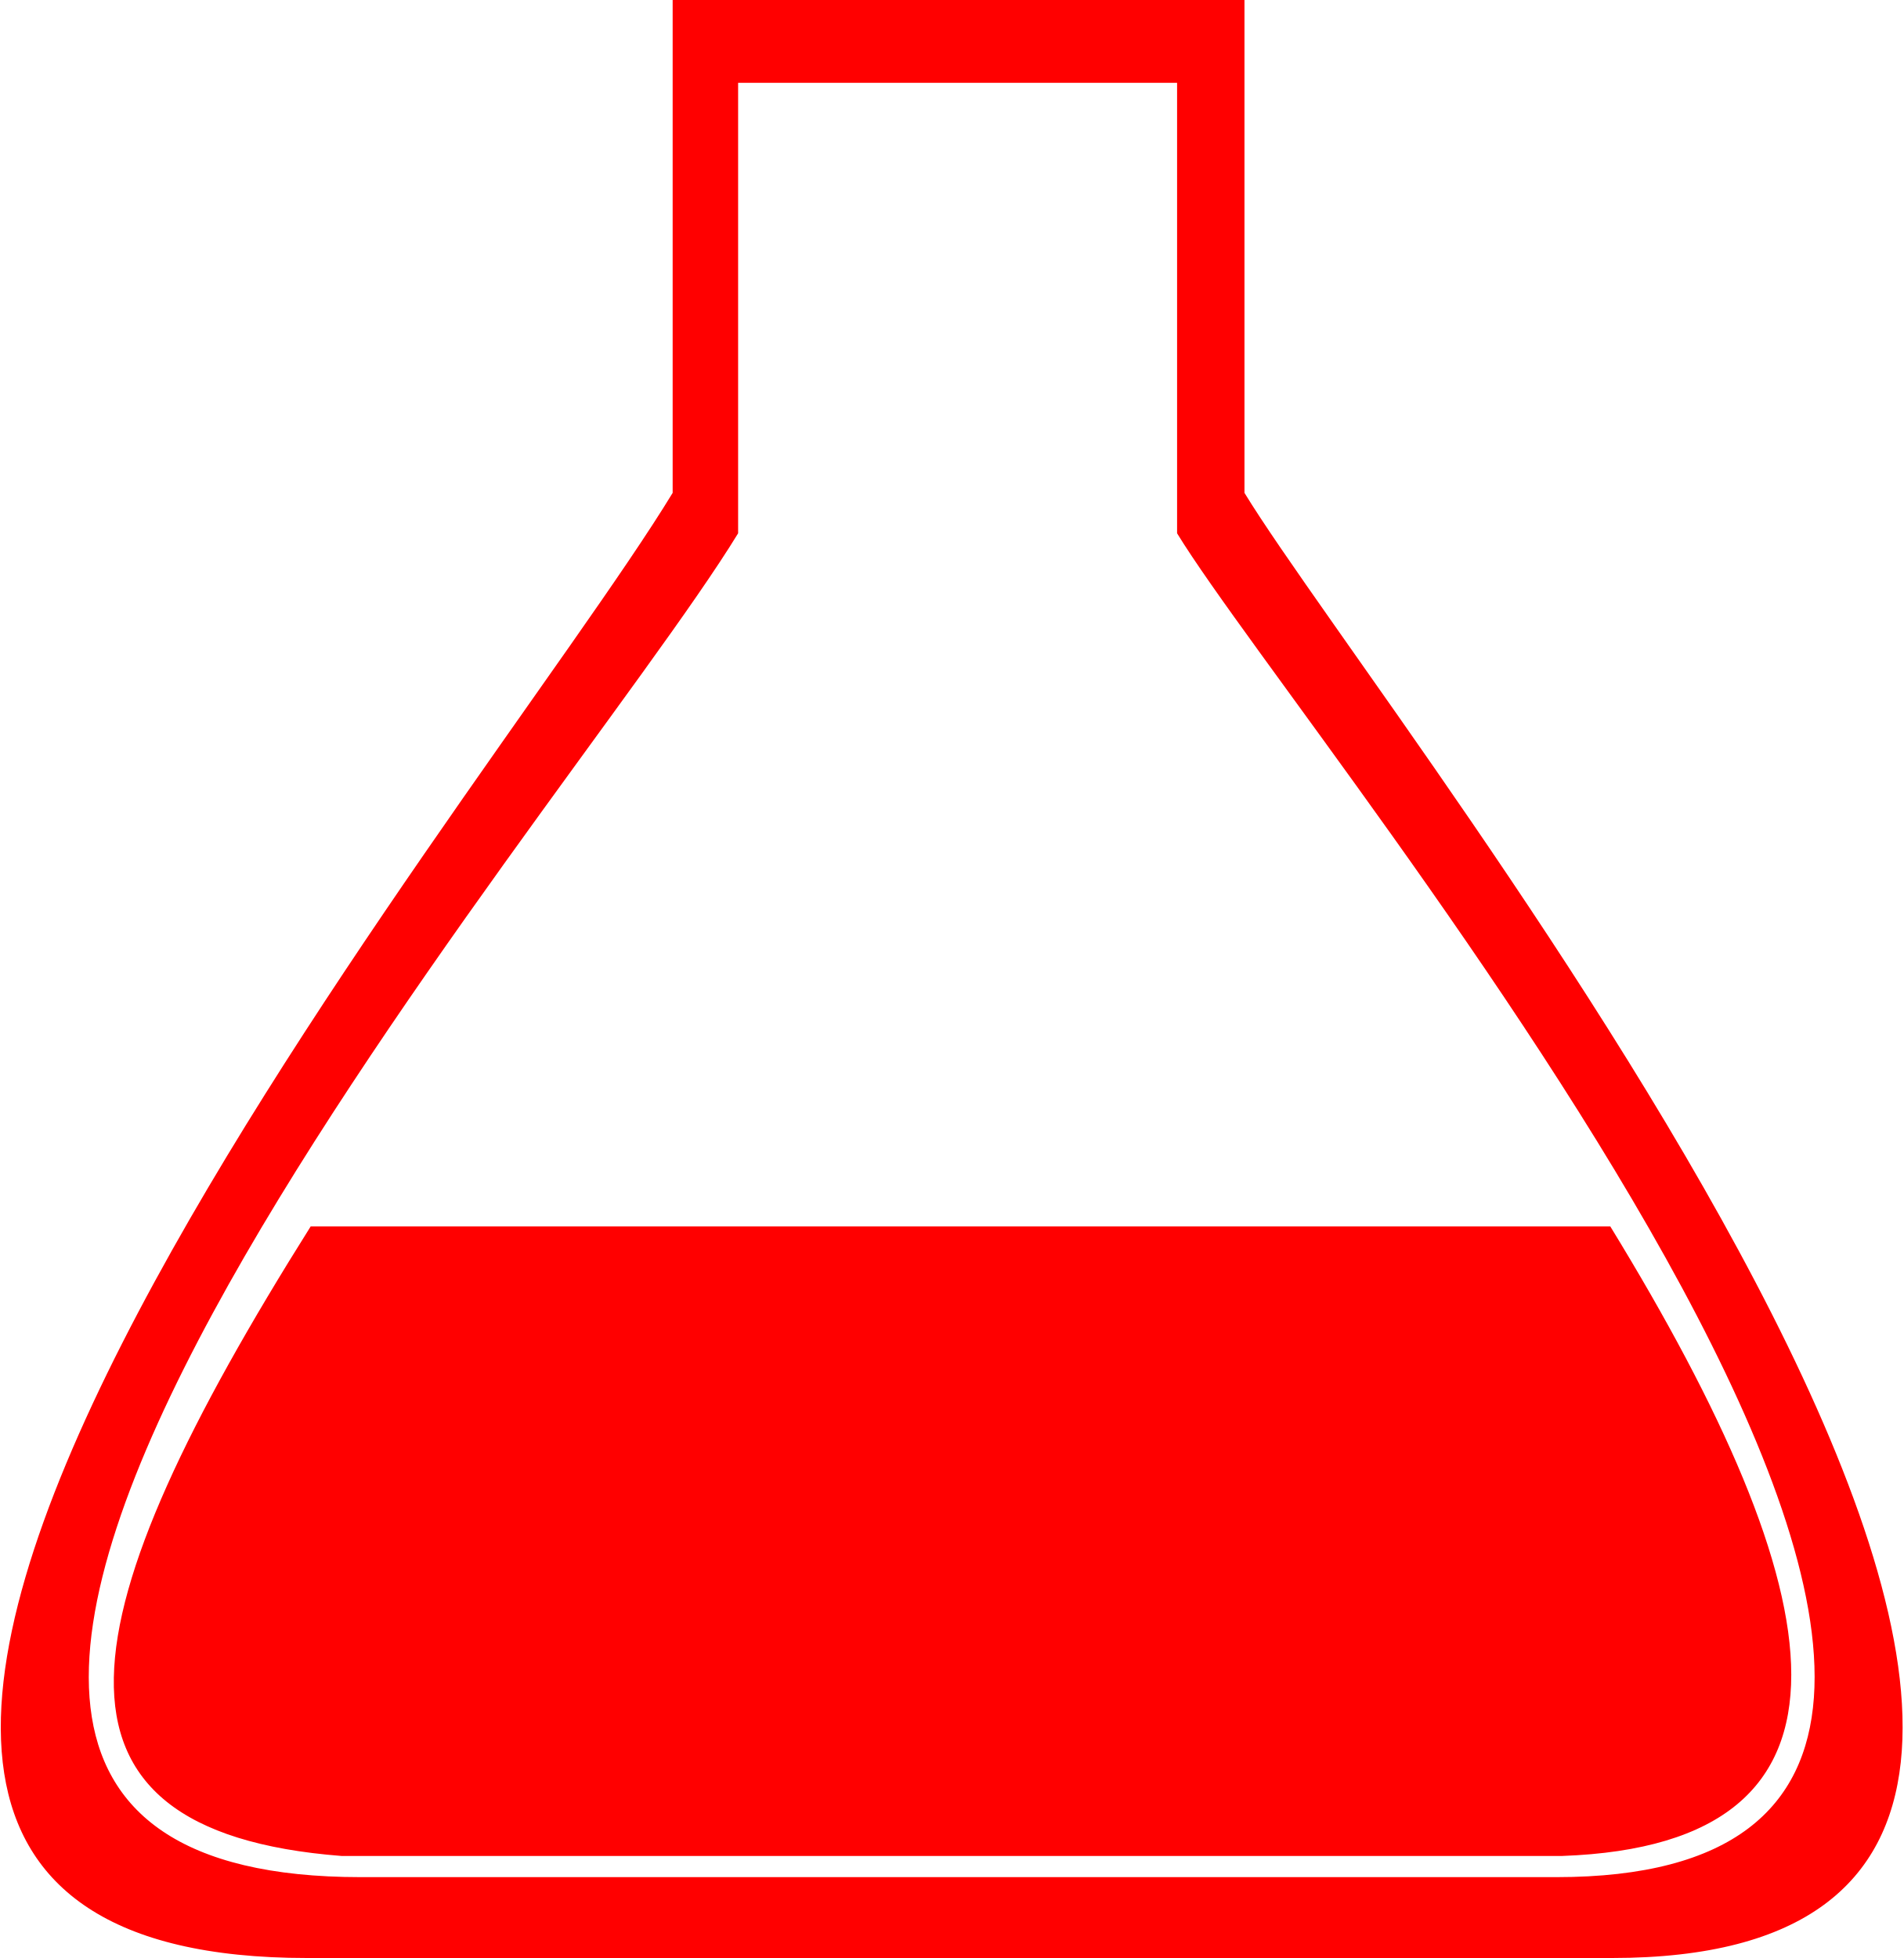
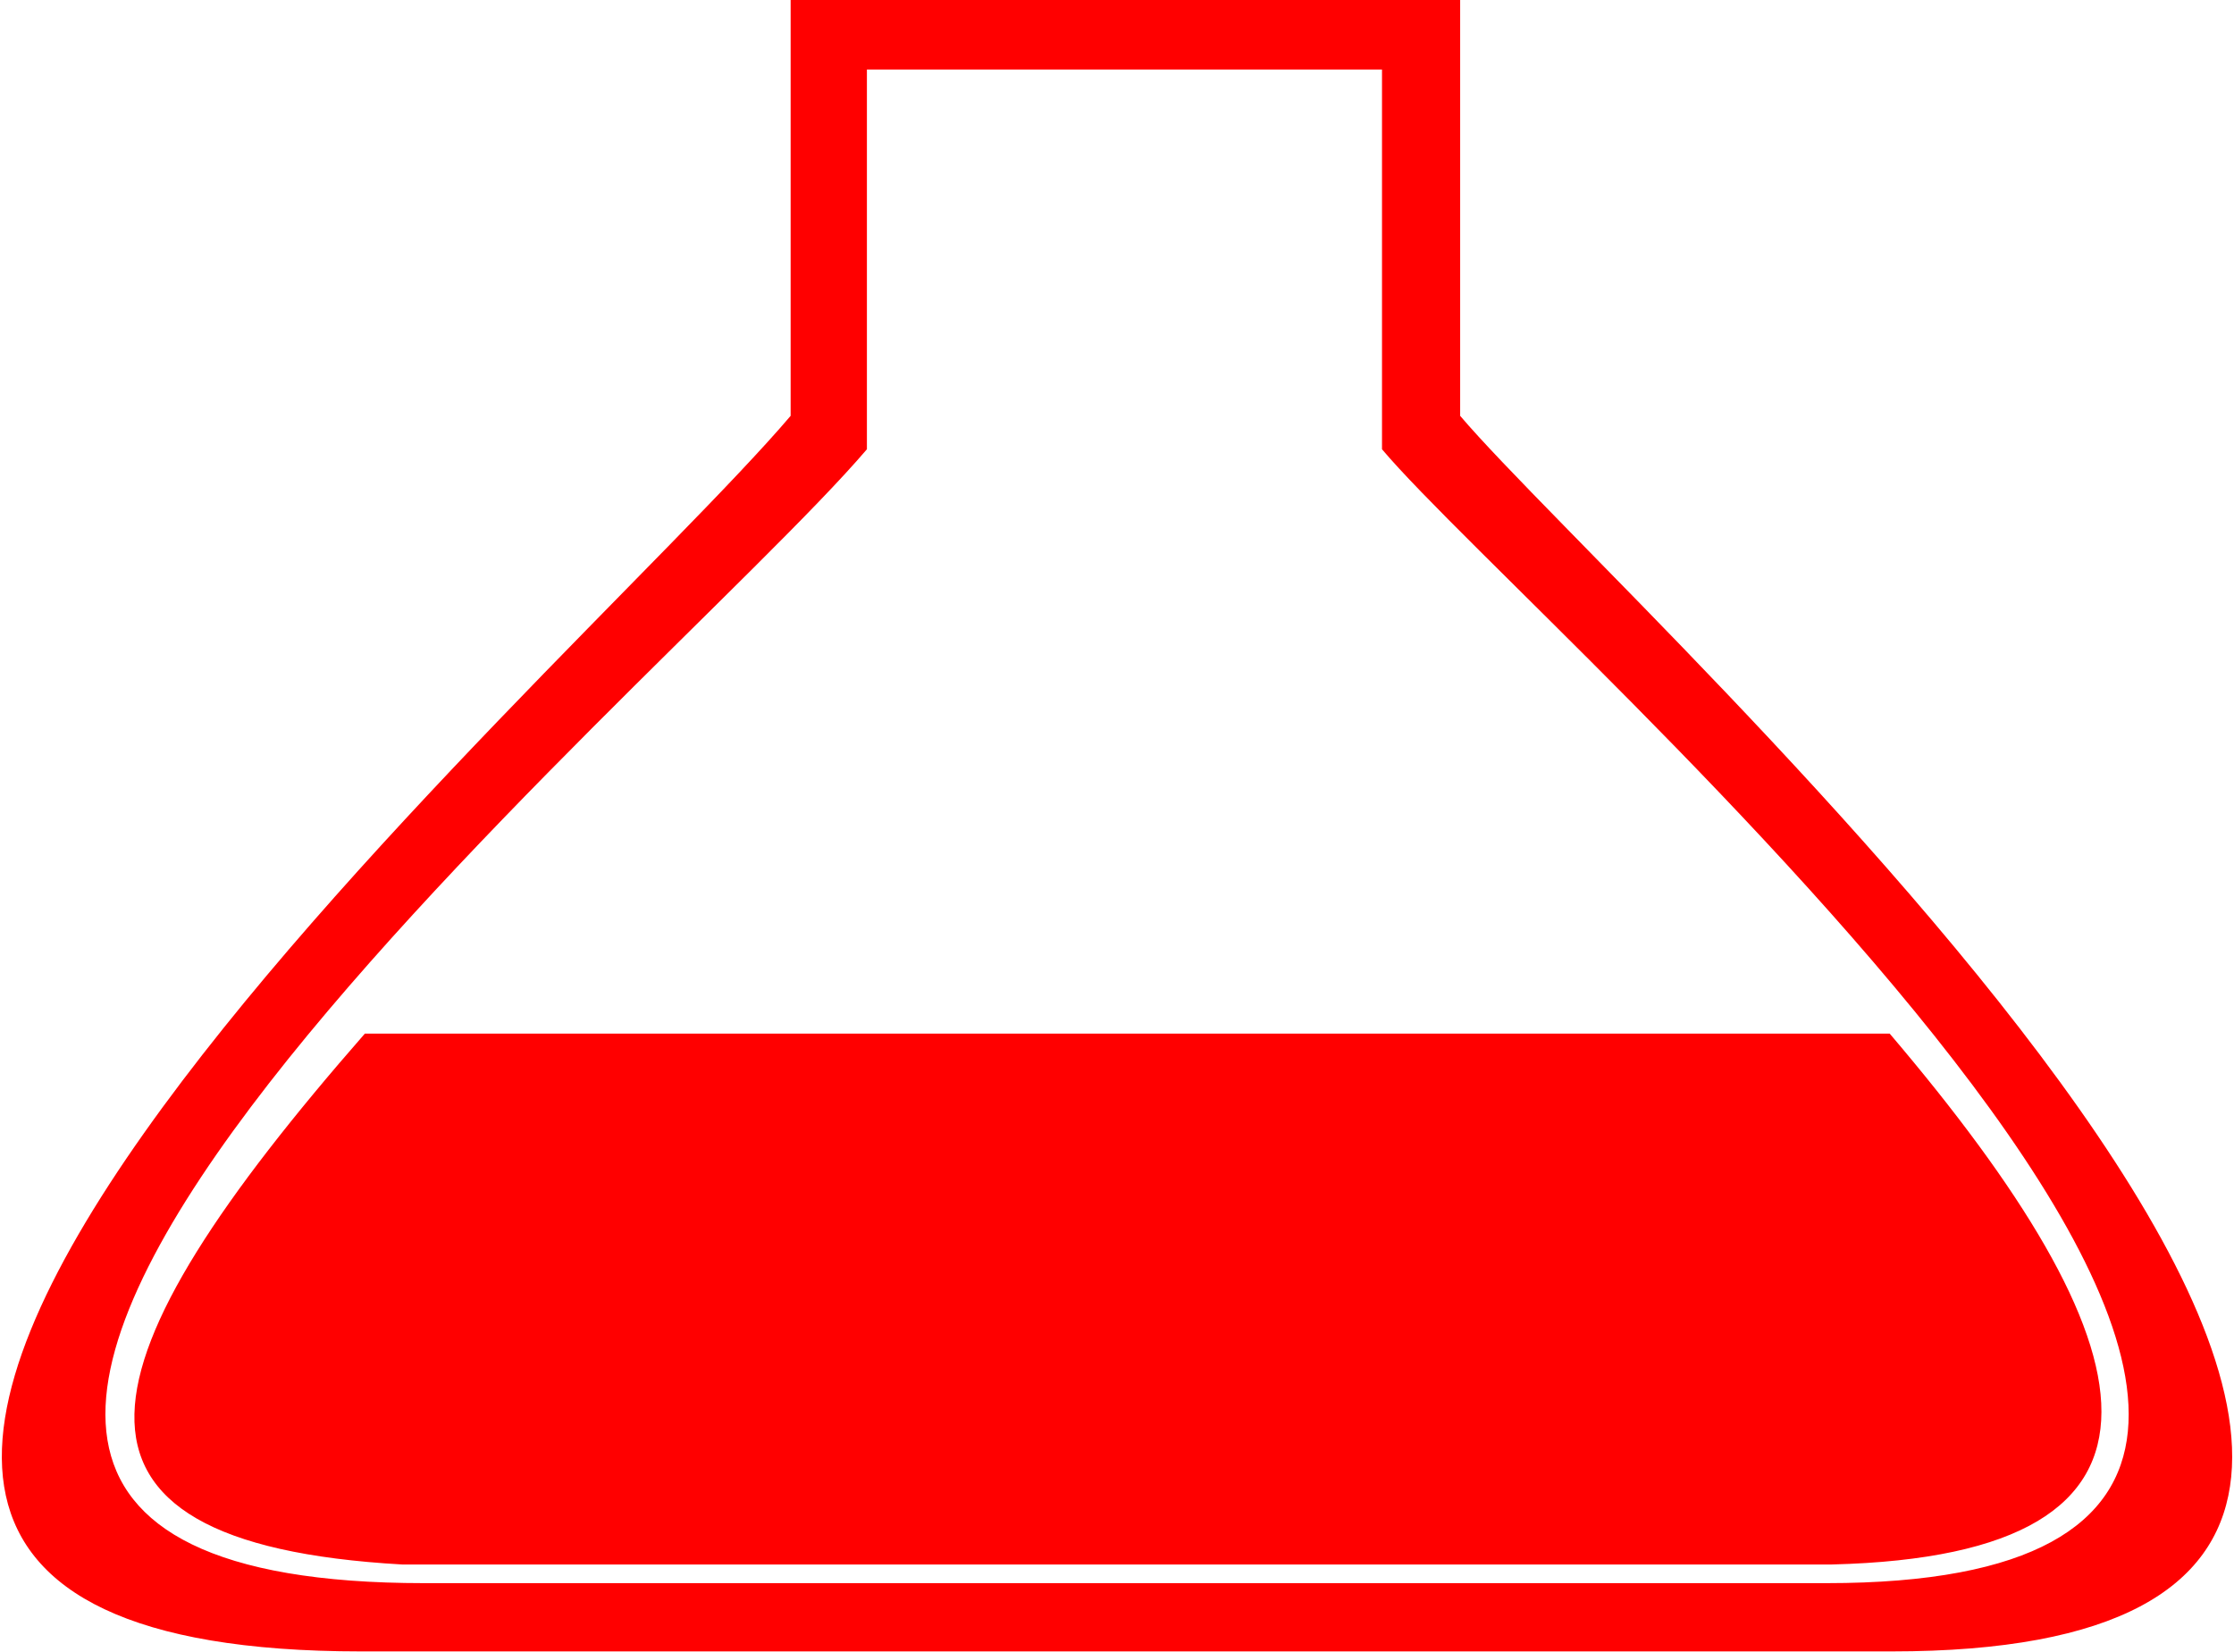
- <svg xmlns="http://www.w3.org/2000/svg" xml:space="preserve" width="35px" height="36px" version="1.1" style="shape-rendering:geometricPrecision; text-rendering:geometricPrecision; image-rendering:optimizeQuality; fill-rule:evenodd; clip-rule:evenodd" viewBox="0 0 0.988 1.017">
+ <svg xmlns="http://www.w3.org/2000/svg" xml:space="preserve" width="211px" height="156px" version="1.1" style="shape-rendering:geometricPrecision; text-rendering:geometricPrecision; image-rendering:optimizeQuality; fill-rule:evenodd; clip-rule:evenodd" viewBox="0 0 14.211 10.524">
  <defs>
    <style type="text/css">
   
    .fil0 {fill:red}
   
  </style>
  </defs>
  <g id="Camada_x0020_1">
-     <path class="fil0" d="M0.646 0.256c0.075,0.123 0.592,0.761 0.191,0.761l-0.678 0c-0.41,0 0.091,-0.598 0.19,-0.761l0 -0.256 0.297 0 0 0.256zm-0.459 0.719c-0.375,0 0.105,-0.549 0.196,-0.698l0 -0.234 0.228 0 0 0.234c0.069,0.113 0.564,0.698 0.197,0.698l-0.621 0zm0.649 -0.338c0.117,0.191 0.142,0.321 -0.025,0.327l-0.634 0c-0.167,-0.013 -0.143,-0.125 -0.016,-0.327l0.675 0z" />
+     <path id="iconLab.svg" class="fil0" d="M9.292 2.65c1.078,1.27 8.519,7.874 2.749,7.874l-9.752 0c-5.901,0 1.303,-6.187 2.737,-7.874l0 -2.65 4.266 0 0 2.65zm-6.6 7.439c-5.392,0 1.505,-5.684 2.82,-7.226l0 -2.42 3.282 0 0 2.42c0.983,1.167 8.105,7.226 2.832,7.226l-8.934 0zm9.337 -3.502c1.682,1.977 2.038,3.323 -0.368,3.383l-9.111 0c-2.406,-0.137 -2.062,-1.296 -0.237,-3.383l9.716 0z" />
  </g>
</svg>
